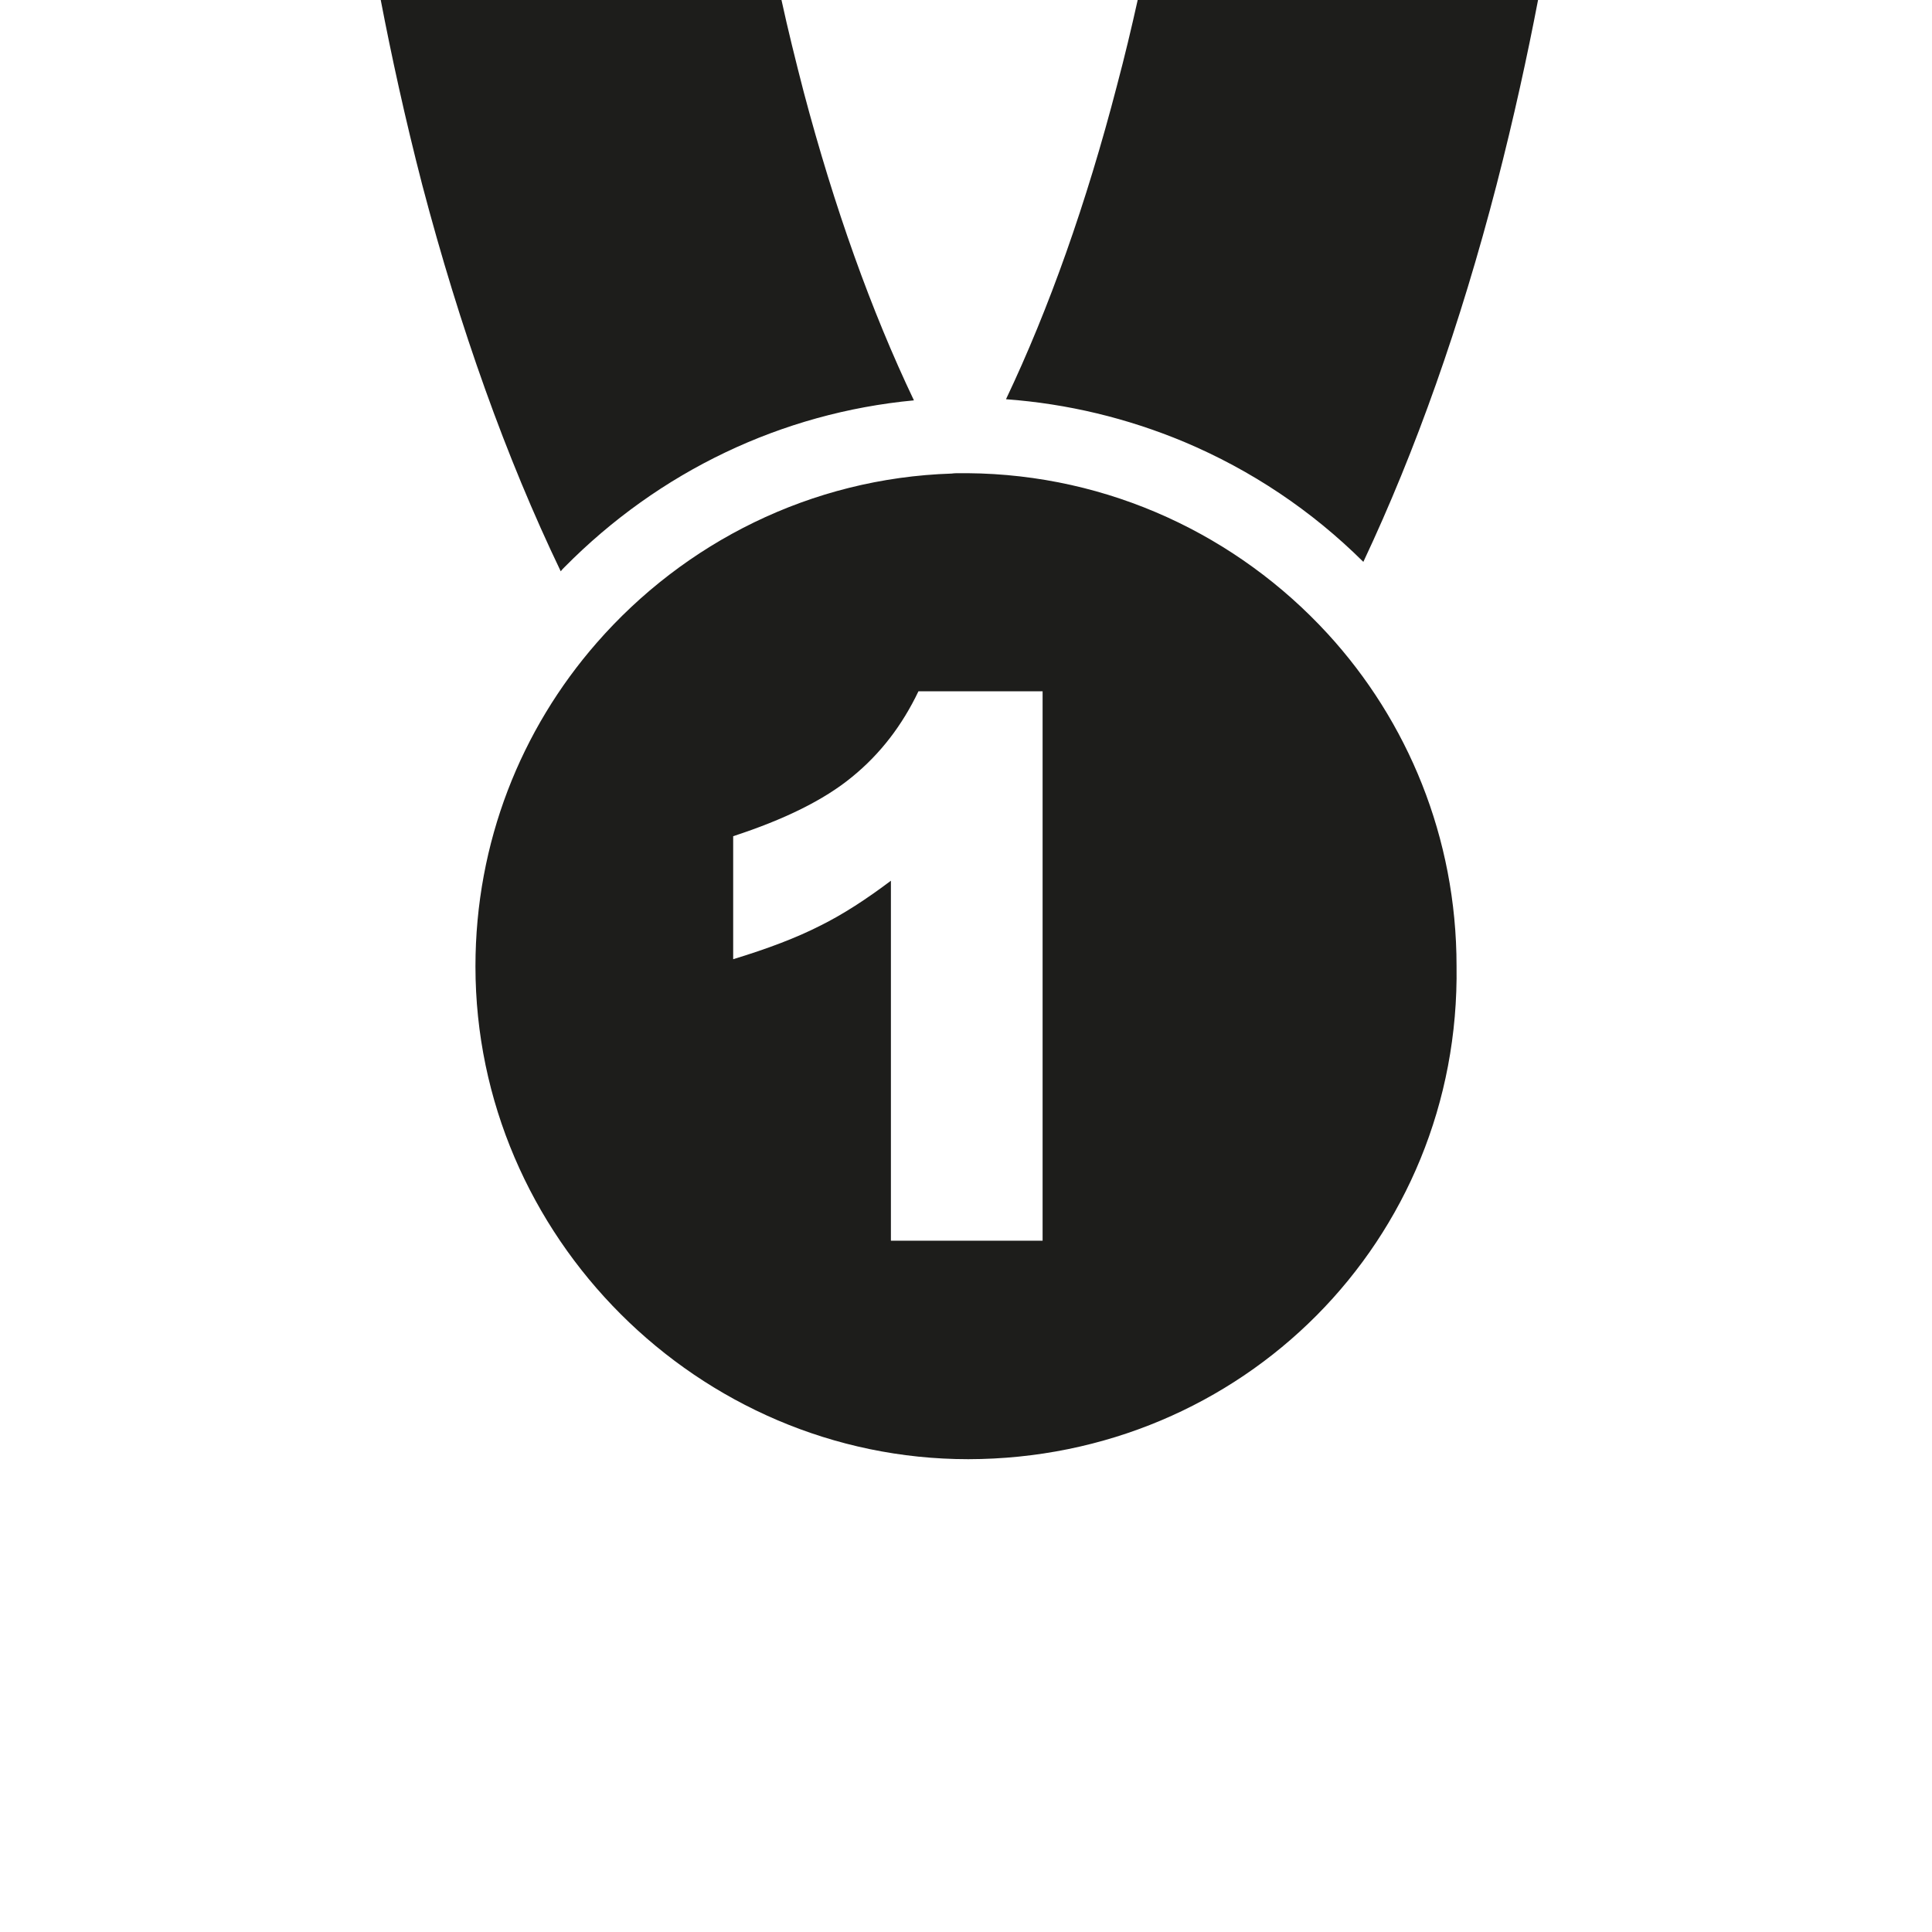
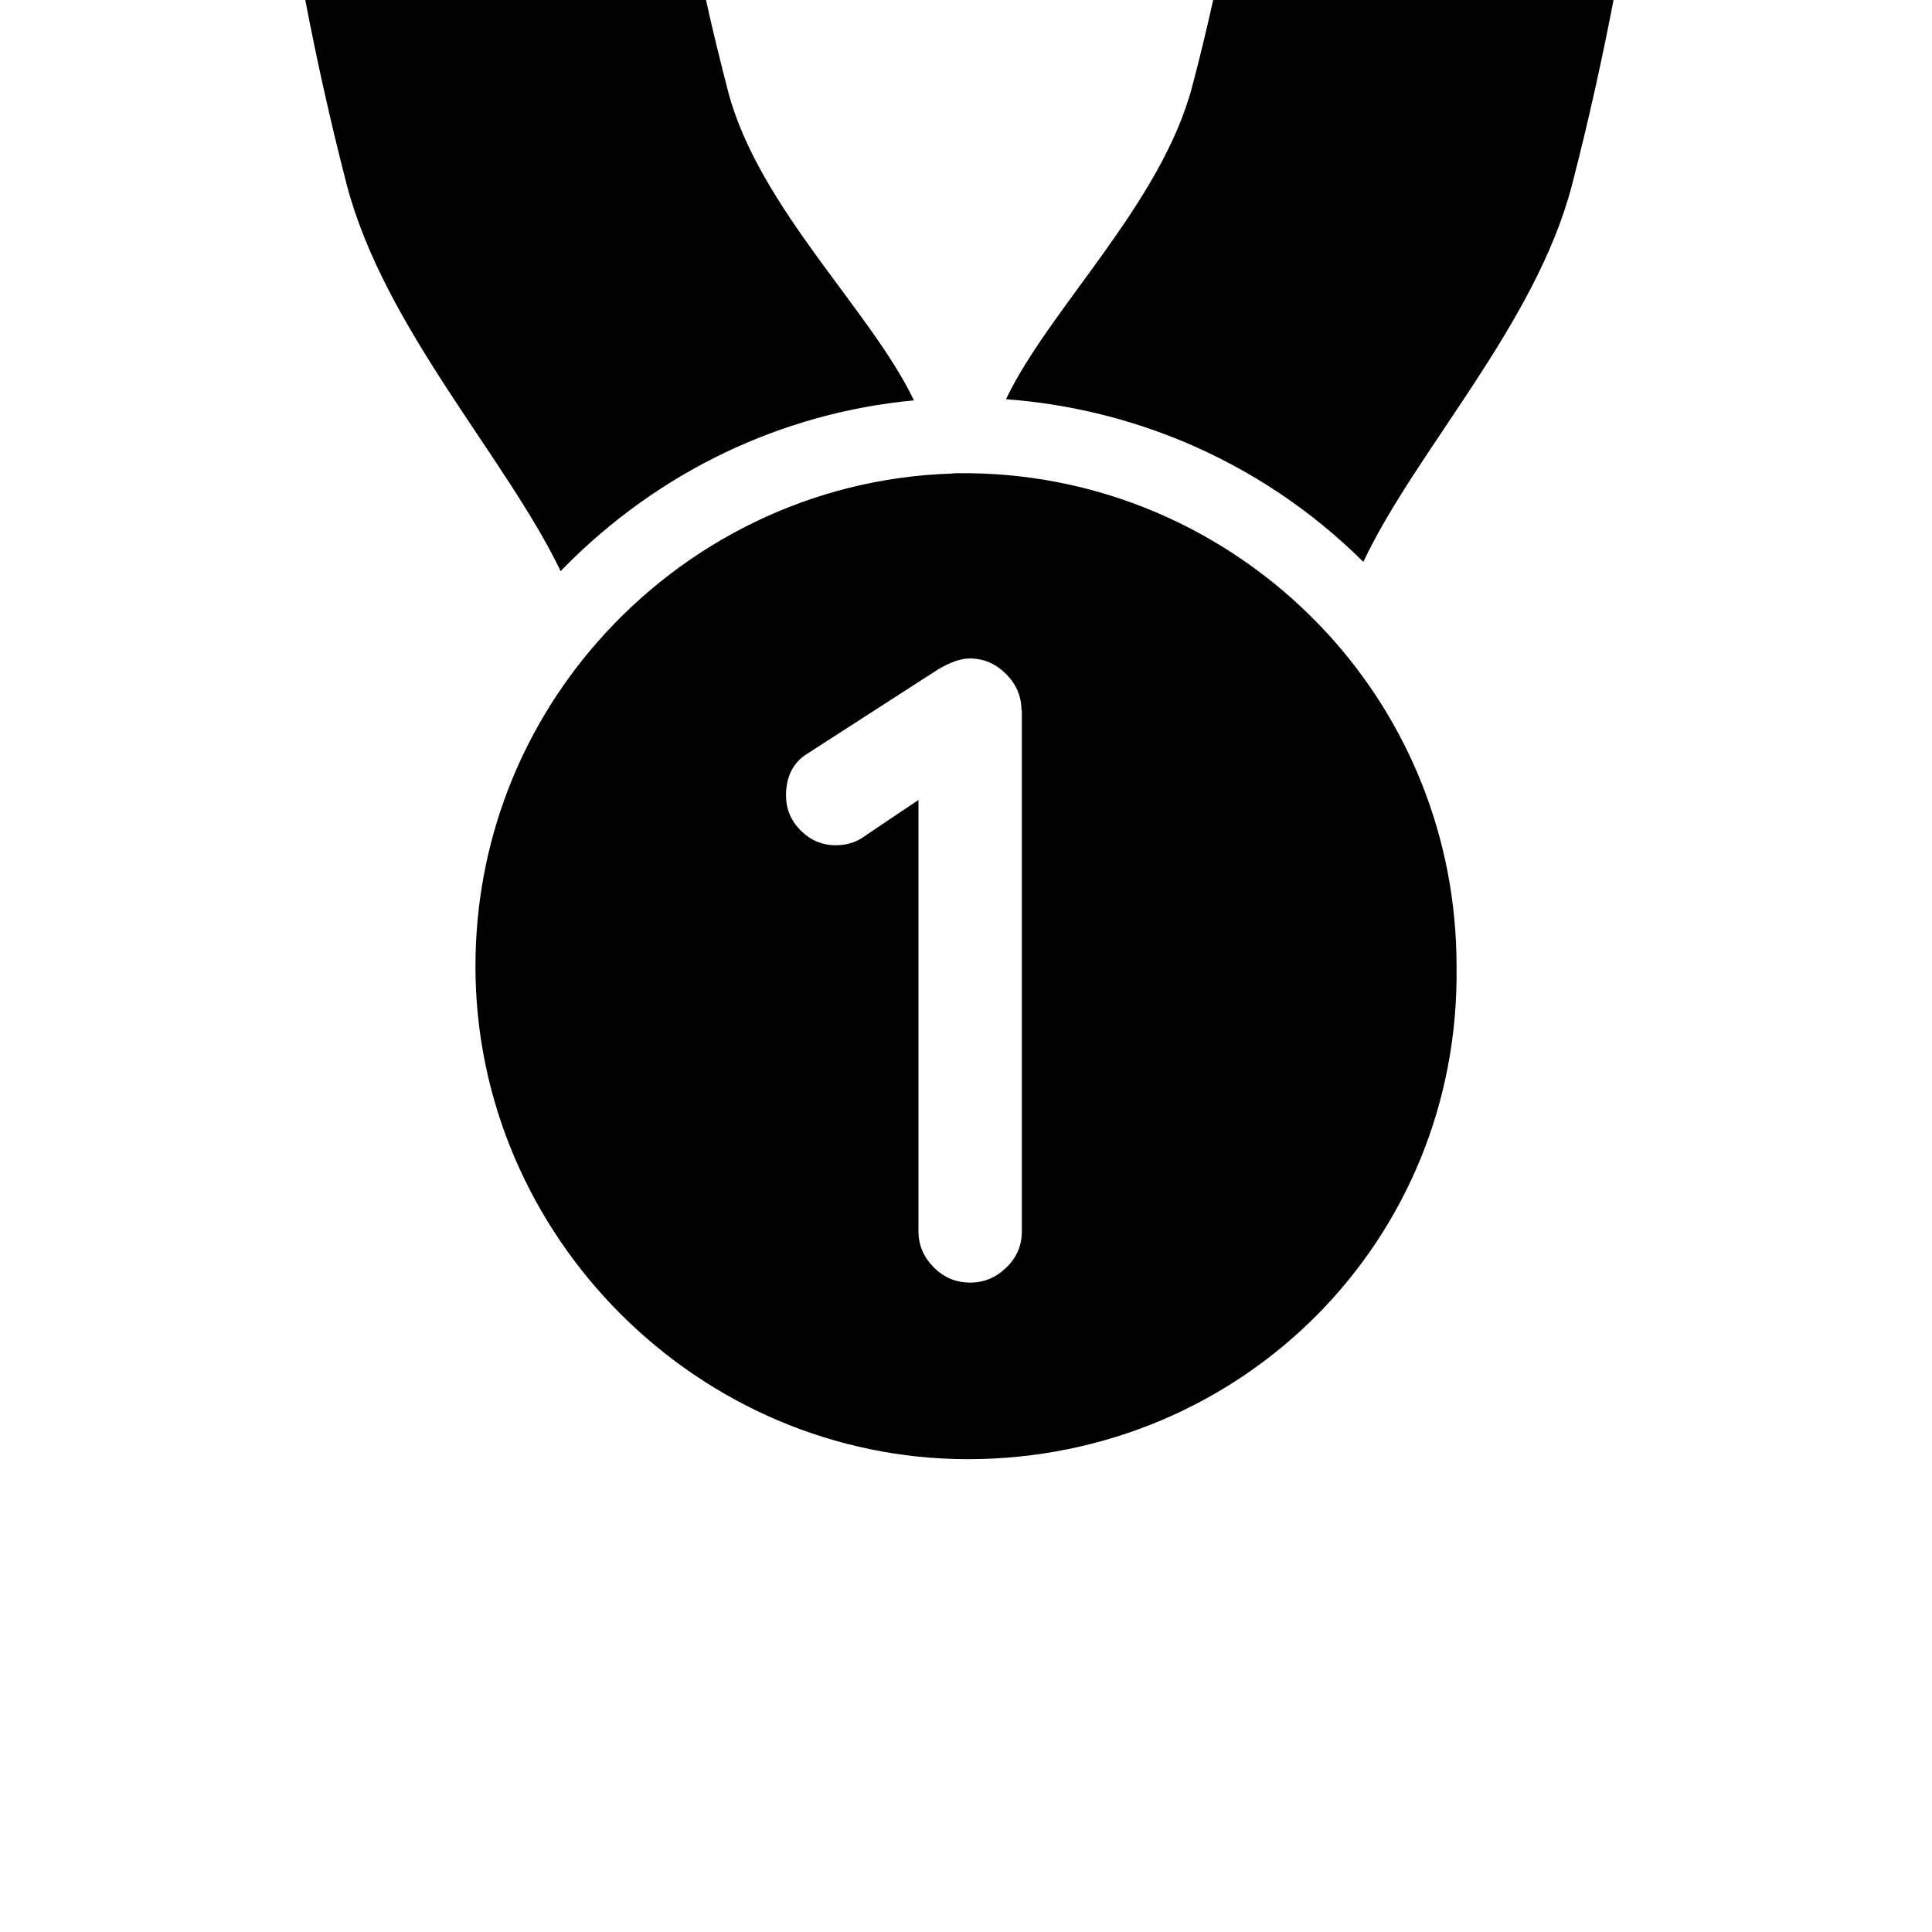
- <svg xmlns="http://www.w3.org/2000/svg" version="1.1" id="Layer_2" x="0px" y="0px" viewBox="0 0 512 512" style="enable-background:new 0 0 512 512;" xml:space="preserve">
-   <style type="text/css">
- 	.st0{fill:#1D1D1B;}
- </style>
-   <path class="st0" d="M111.9,49c-4.6-17.8-8.2-34.4-11-49h106.2c1.7,7.8,3.7,15.9,5.9,24.4c8.1,30.6,17.9,58,29.2,81.7  c-35,3.3-67.5,18.8-92.6,44.2c-0.4,0.4-0.7,0.7-1,1.1C134.1,121.2,121.9,87,111.9,49z M266.6,105.8c16.3,1.2,32.1,5,47.2,11.3  c17.8,7.5,33.8,18.2,47.5,31.8C375.2,119.4,387,86,396.6,49c4.6-17.8,8.2-34.4,11-49H301.5c-1.6,7.2-3.4,14.8-5.5,22.7  C287.9,53.9,278,81.8,266.6,105.8z M386,256c0-34.1-13-65-34.2-88.1c-23.8-25.9-57.8-42.2-95.4-42.5c-0.3,0-2.1,0-2.1,0  c-0.7,0-1.4,0-2.1,0.1c-37.3,1.2-70.9,18.3-94.1,44.9c-20,22.9-32.1,52.8-32.1,85.7c0,71.6,59.1,130.6,130.6,130.6  C329.2,386.6,387.1,328.7,386,256z M276.3,328.8h-40.2v-95.4c-6.5,4.9-12.8,9-18.9,12c-6.1,3.1-13.7,6-22.9,8.8v-32.6  c13.5-4.4,24.1-9.6,31.5-15.7c7.5-6.1,13.3-13.7,17.6-22.7h32.9V328.8z" />
+ <svg xmlns="http://www.w3.org/2000/svg" version="1.1" id="Layer_2_1_" x="0px" y="0px" viewBox="0 0 512 512" style="enable-background:new 0 0 512 512;" xml:space="preserve">
+   <path d="M148.6,151.4C134.1,121.2,101.9,87,91.9,49c-4.6-17.8-8.2-34.4-11-49h106.2c1.7,7.8,3.7,15.9,5.9,24.4  c8.1,30.6,37.9,58,49.2,81.7c-35,3.3-67.5,18.8-92.6,44.2C149.2,150.7,148.9,151,148.6,151.4z M321.5,0c-1.6,7.2-3.4,14.8-5.5,22.7  c-8.1,31.2-38,59.1-49.4,83.1c16.3,1.2,32.1,5,47.2,11.3c17.8,7.5,33.8,18.2,47.5,31.8C375.2,119.4,407,86,416.6,49  c4.6-17.8,8.2-34.4,11-49H321.5z M386,256c1.1,72.7-56.8,130.6-129.4,130.7c-71.5,0-130.6-59-130.6-130.6  c0-32.9,12.1-62.8,32.1-85.7c23.2-26.6,56.8-43.7,94.1-44.9c0.7-0.1,1.4-0.1,2.1-0.1c0,0,1.8,0,2.1,0c37.6,0.3,71.6,16.6,95.4,42.5  C373,191,386,221.9,386,256z M270.7,188.2c0-3.7-1.4-6.9-4.1-9.6c-2.7-2.7-5.9-4.1-9.6-4.1c-2.4,0-5.2,1-8.4,2.9l-34.6,22.3  c-3.8,2.3-5.7,6.1-5.7,11.1c0,3.6,1.3,6.7,3.9,9.3s5.7,3.9,9.3,3.9c3.1,0,5.7-0.9,7.9-2.6l14-9.4v114.3c0,3.7,1.4,6.9,4.1,9.6  s5.9,4,9.6,4c3.7,0,6.8-1.3,9.6-4s4.1-5.9,4.1-9.6V188.2z" />
</svg>
